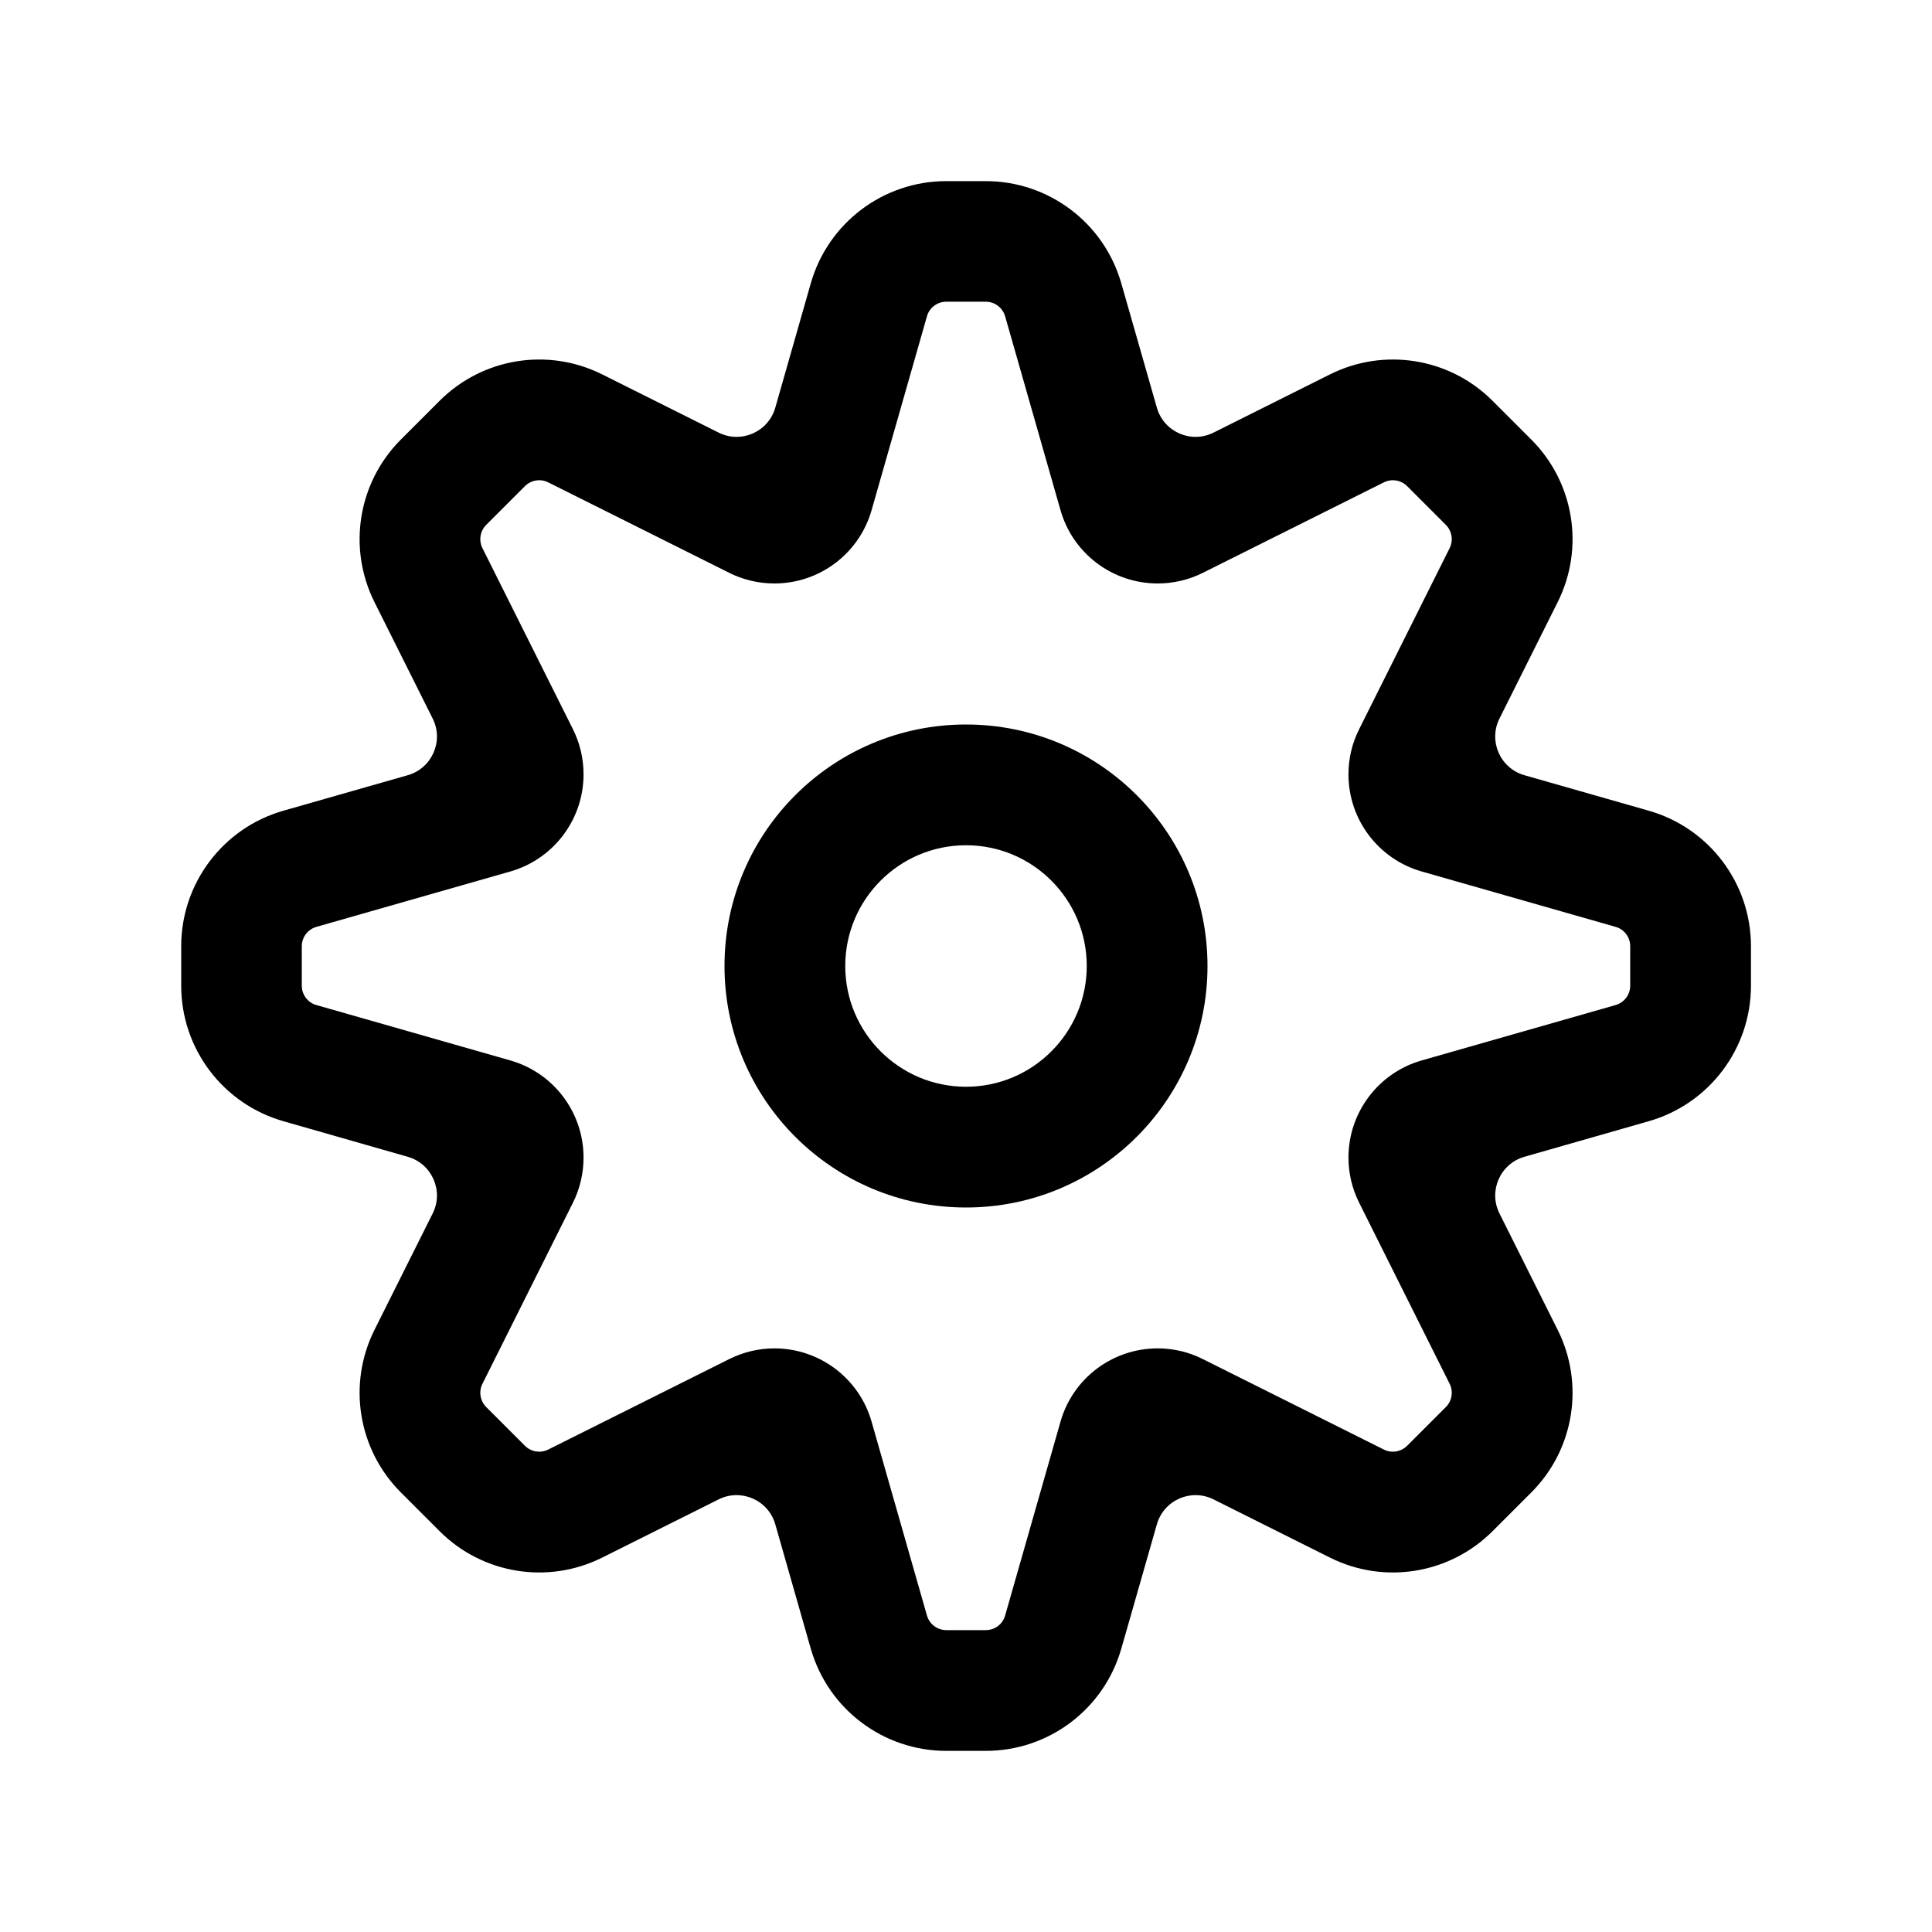
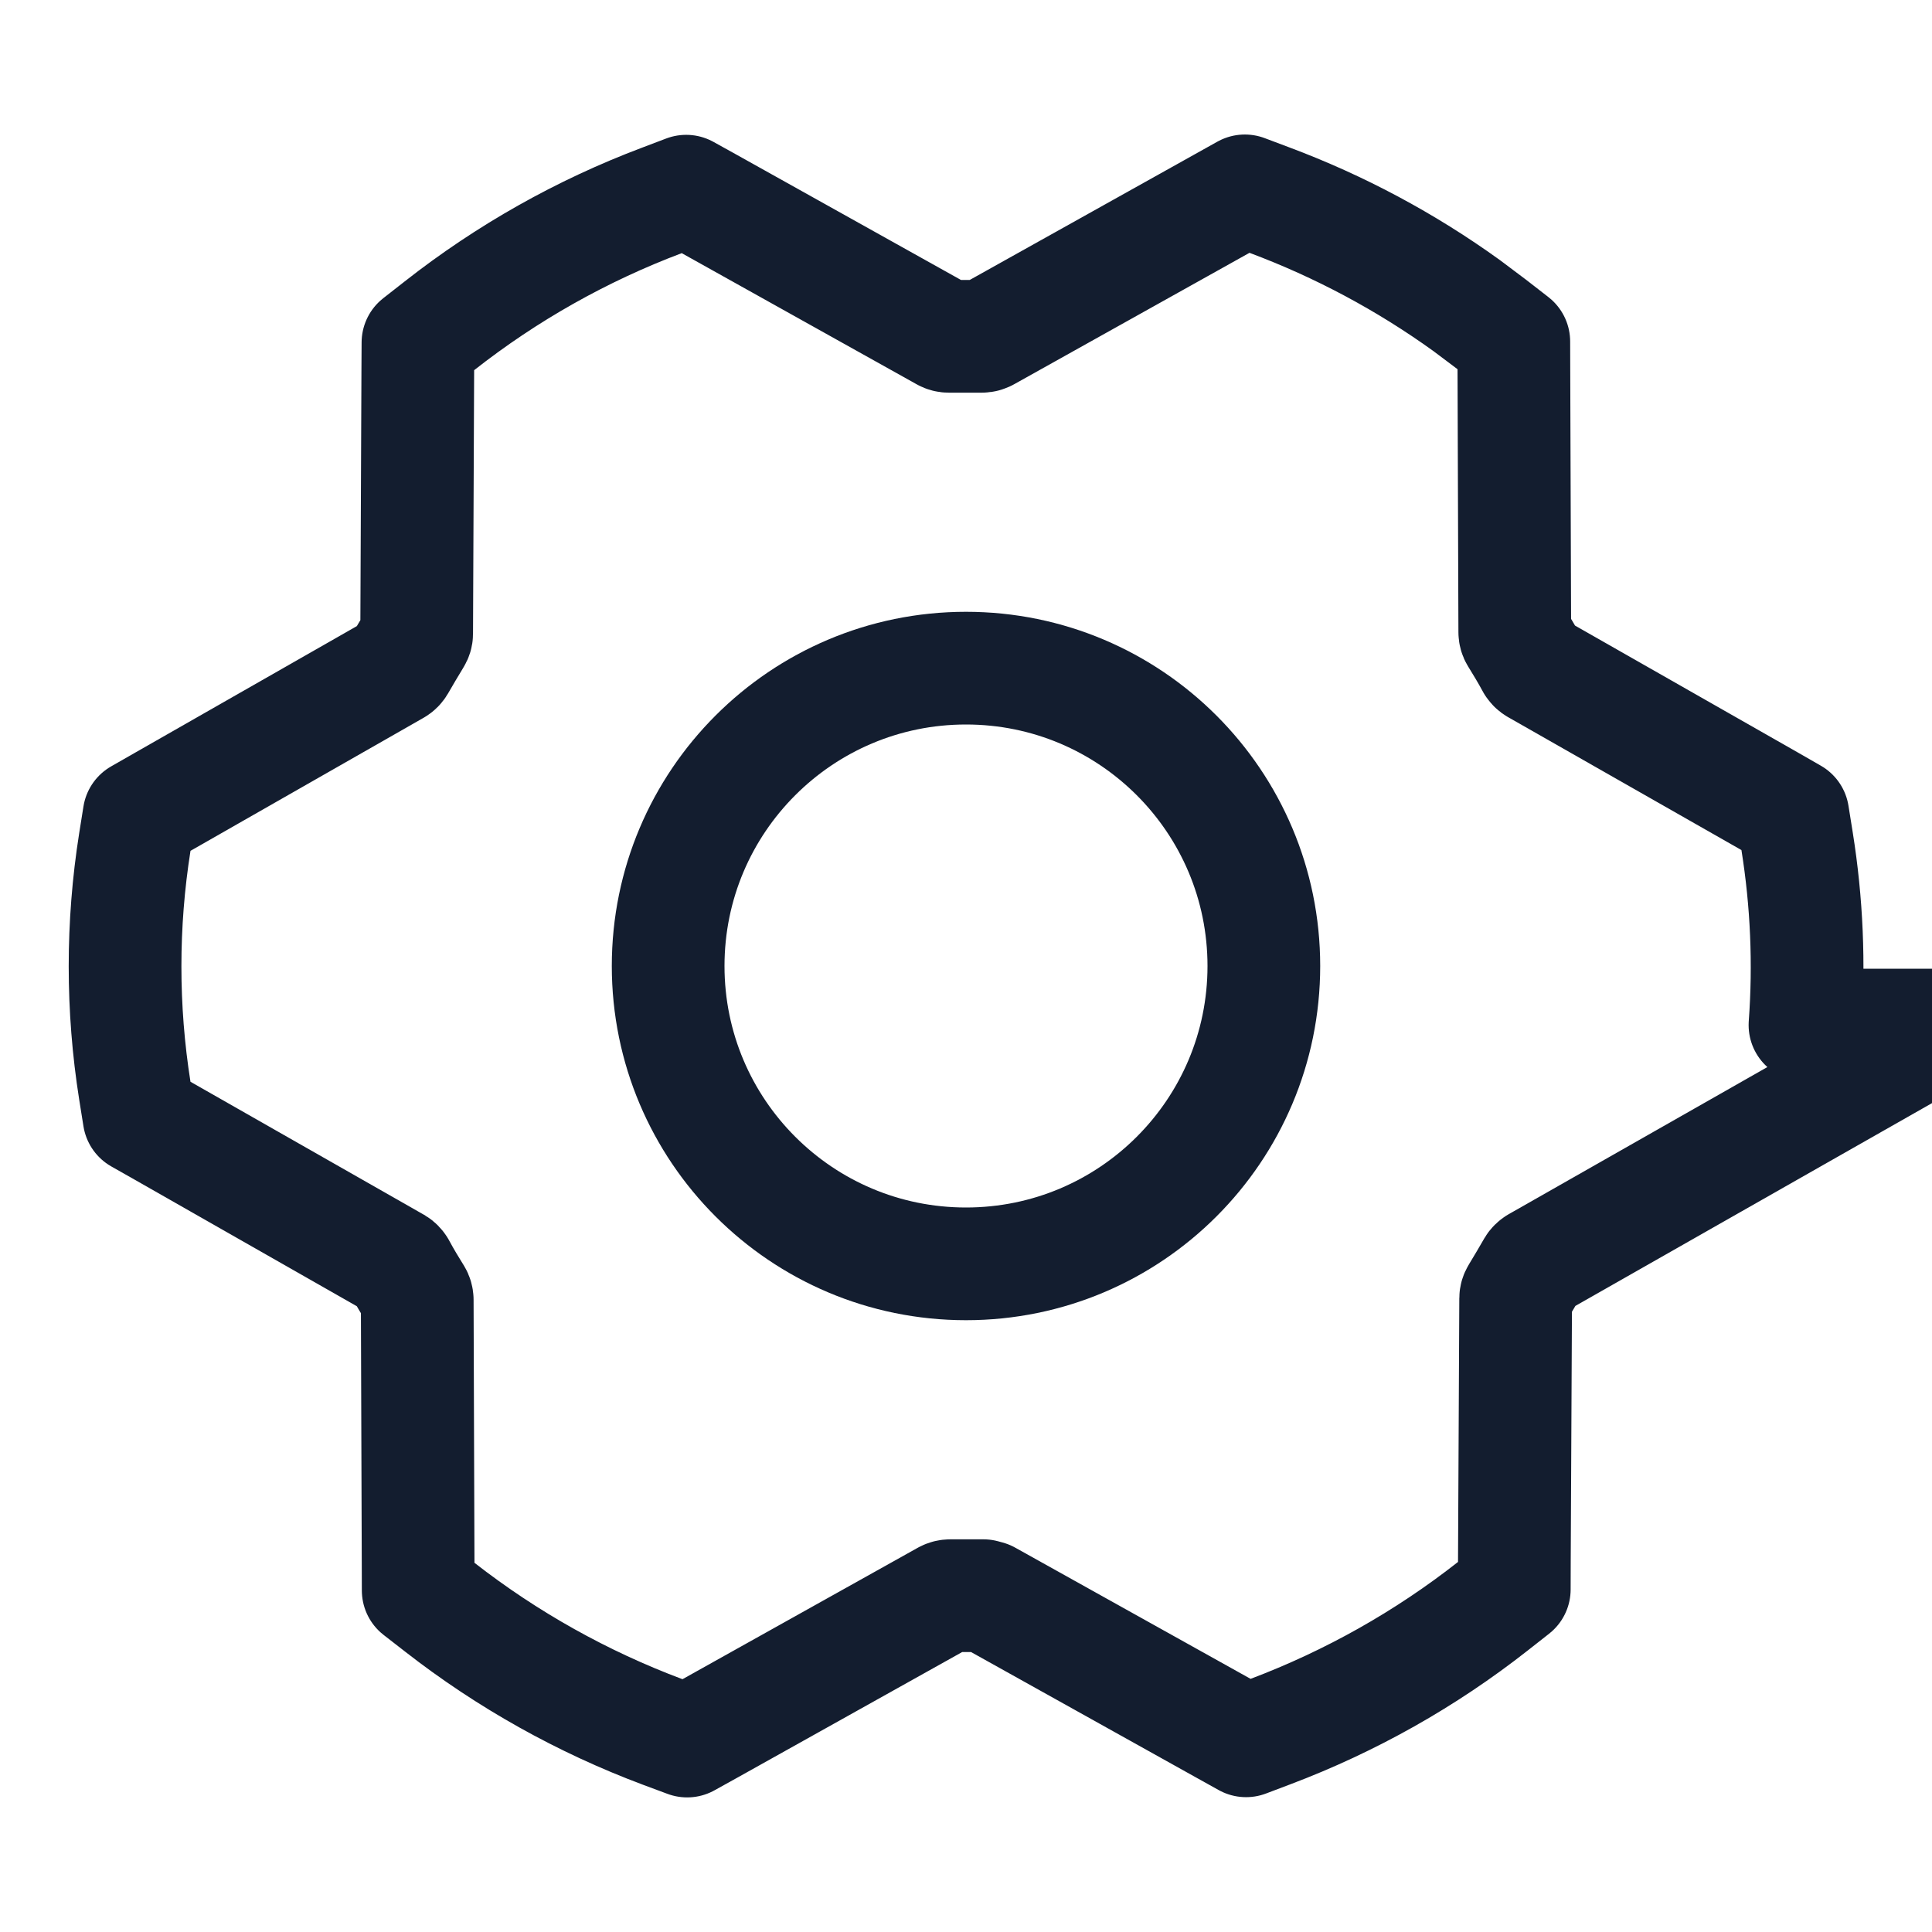
- <svg xmlns="http://www.w3.org/2000/svg" fill="none" height="24" viewBox="0 0 24 24" width="24">
-   <g clip-rule="evenodd" fill="#000" fill-rule="evenodd">
-     <path d="m15 12c0 1.657-1.343 3-3 3s-3-1.343-3-3 1.343-3 3-3 3 1.343 3 3zm-1.5 0c0 .828-.672 1.5-1.5 1.5s-1.5-.672-1.5-1.5.672-1.5 1.5-1.5 1.5.672 1.5 1.5z" />
-     <path d="m12.246 21.75h-.491c-.781 0-1.468-.518-1.683-1.269l-.441-1.545c-.086-.301-.424-.45-.704-.31l-1.446.723c-.674.337-1.487.205-2.02-.328l-.481-.481c-.533-.533-.665-1.346-.328-2.02l.723-1.446c.14-.28-.009-.618-.31-.704l-1.545-.442c-.751-.215-1.269-.901-1.269-1.683v-.491c0-.781.518-1.468 1.269-1.683l1.545-.441c.301-.086.45-.424.31-.704l-.723-1.446c-.337-.674-.205-1.487.328-2.02l.481-.481c.533-.533 1.346-.665 2.02-.328l1.446.723c.28.14.618-.009.704-.31l.441-1.545c.215-.751.901-1.269 1.683-1.269h.491c.781 0 1.468.518 1.683 1.269l.442 1.545c.086.301.424.45.704.31l1.446-.723c.674-.337 1.488-.205 2.02.328l.481.481c.533.533.665 1.346.328 2.02l-.723 1.446c-.14.28.009.618.31.704l1.545.441c.751.215 1.269.901 1.269 1.683v.491c0 .781-.518 1.468-1.269 1.683l-1.545.442c-.301.086-.45.424-.31.704l.723 1.446c.337.674.205 1.488-.328 2.02l-.481.481c-.533.533-1.346.665-2.02.328l-1.446-.723c-.28-.14-.618.009-.704.31l-.442 1.545c-.215.751-.901 1.269-1.683 1.269zm-.491-1.5h.491c.112 0 .21-.074.24-.181l.688-2.409c.154-.539.646-.91 1.207-.91.195 0 .387.045.561.133l2.249 1.124c.096.048.212.029.289-.047l.481-.481c.076-.076.095-.192.047-.289l-1.124-2.249c-.087-.174-.133-.366-.133-.561 0-.56.371-1.053.91-1.207l2.409-.688c.107-.031.181-.129.181-.24v-.491c0-.112-.074-.21-.181-.24l-2.409-.688c-.539-.154-.91-.646-.91-1.207 0-.195.045-.387.133-.561l1.124-2.249c.048-.096.029-.212-.047-.289l-.481-.481c-.076-.076-.192-.095-.289-.047l-2.249 1.124c-.174.087-.366.132-.561.132-.56 0-1.053-.371-1.207-.91l-.688-2.409c-.031-.107-.129-.181-.24-.181h-.491c-.112 0-.21.074-.24.181l-.688 2.409c-.154.539-.646.91-1.207.91-.195 0-.387-.045-.561-.132l-2.249-1.124c-.096-.048-.212-.029-.289.047l-.481.481c-.076.076-.095.192-.047.289l1.124 2.249c.087.174.132.366.132.561 0 .56-.371 1.053-.91 1.207l-2.409.688c-.107.031-.181.129-.181.24v.491c0 .112.074.21.181.24l2.409.688c.539.154.91.646.91 1.207 0 .195-.045.387-.132.561l-1.124 2.249c-.048.096-.029.212.047.289l.481.481c.076.076.192.095.289.047l2.249-1.124c.174-.087.366-.133.561-.133.56 0 1.053.371 1.207.91l.688 2.409c.031.107.129.181.24.181z" />
-   </g>
+ <svg xmlns="http://www.w3.org/2000/svg" width="24" height="24" viewBox="0 0 24 24" fill="none">
+   <path d="M15.767 2.485C16.639 2.811 17.463 3.251 18.218 3.795L18.536 4.034L18.805 4.243L18.806 4.583L18.817 7.854C18.817 7.874 18.823 7.895 18.834 7.913L18.836 7.916C18.898 8.017 18.968 8.131 19.035 8.256L19.055 8.281C19.061 8.288 19.07 8.294 19.078 8.299L21.98 9.952L22.271 10.119L22.324 10.45C22.445 11.206 22.478 11.973 22.422 12.734H24.289L21.988 14.042L19.087 15.692V15.693C19.069 15.703 19.054 15.718 19.044 15.735L19.041 15.74C18.984 15.838 18.916 15.956 18.847 16.068L18.845 16.072C18.834 16.089 18.828 16.109 18.828 16.129V16.131L18.812 19.406L18.811 19.744L18.545 19.953C17.709 20.61 16.778 21.134 15.783 21.51L15.479 21.625L15.195 21.467L12.271 19.837L12.216 19.822H11.806C11.784 19.822 11.763 19.827 11.744 19.837L8.819 21.471L8.536 21.628L8.232 21.515C7.236 21.142 6.303 20.62 5.464 19.966L5.195 19.757L5.194 19.416L5.183 16.146V16.145C5.182 16.125 5.177 16.105 5.166 16.087L5.164 16.084C5.101 15.983 5.031 15.868 4.964 15.743V15.744C4.954 15.726 4.939 15.71 4.921 15.699L2.021 14.047L1.728 13.881L1.675 13.549C1.513 12.526 1.513 11.483 1.675 10.46L1.728 10.128L2.02 9.961L4.916 8.308L4.917 8.307C4.935 8.297 4.949 8.282 4.959 8.265L4.962 8.26C5.019 8.162 5.088 8.043 5.157 7.931L5.159 7.927C5.17 7.91 5.176 7.891 5.176 7.871V7.869L5.19 4.594L5.192 4.256L5.459 4.047C6.295 3.39 7.226 2.865 8.221 2.49L8.524 2.375L8.809 2.533L11.729 4.163C11.747 4.173 11.767 4.178 11.787 4.178H12.194C12.205 4.178 12.215 4.176 12.226 4.174L12.255 4.163L15.181 2.529L15.464 2.371L15.767 2.485Z" stroke="#131D2F" stroke-width="1.4" stroke-linejoin="round" />
+   <circle cx="12" cy="12" r="3.7" stroke="#131D2F" stroke-width="1.4" stroke-linejoin="round" />
</svg>
